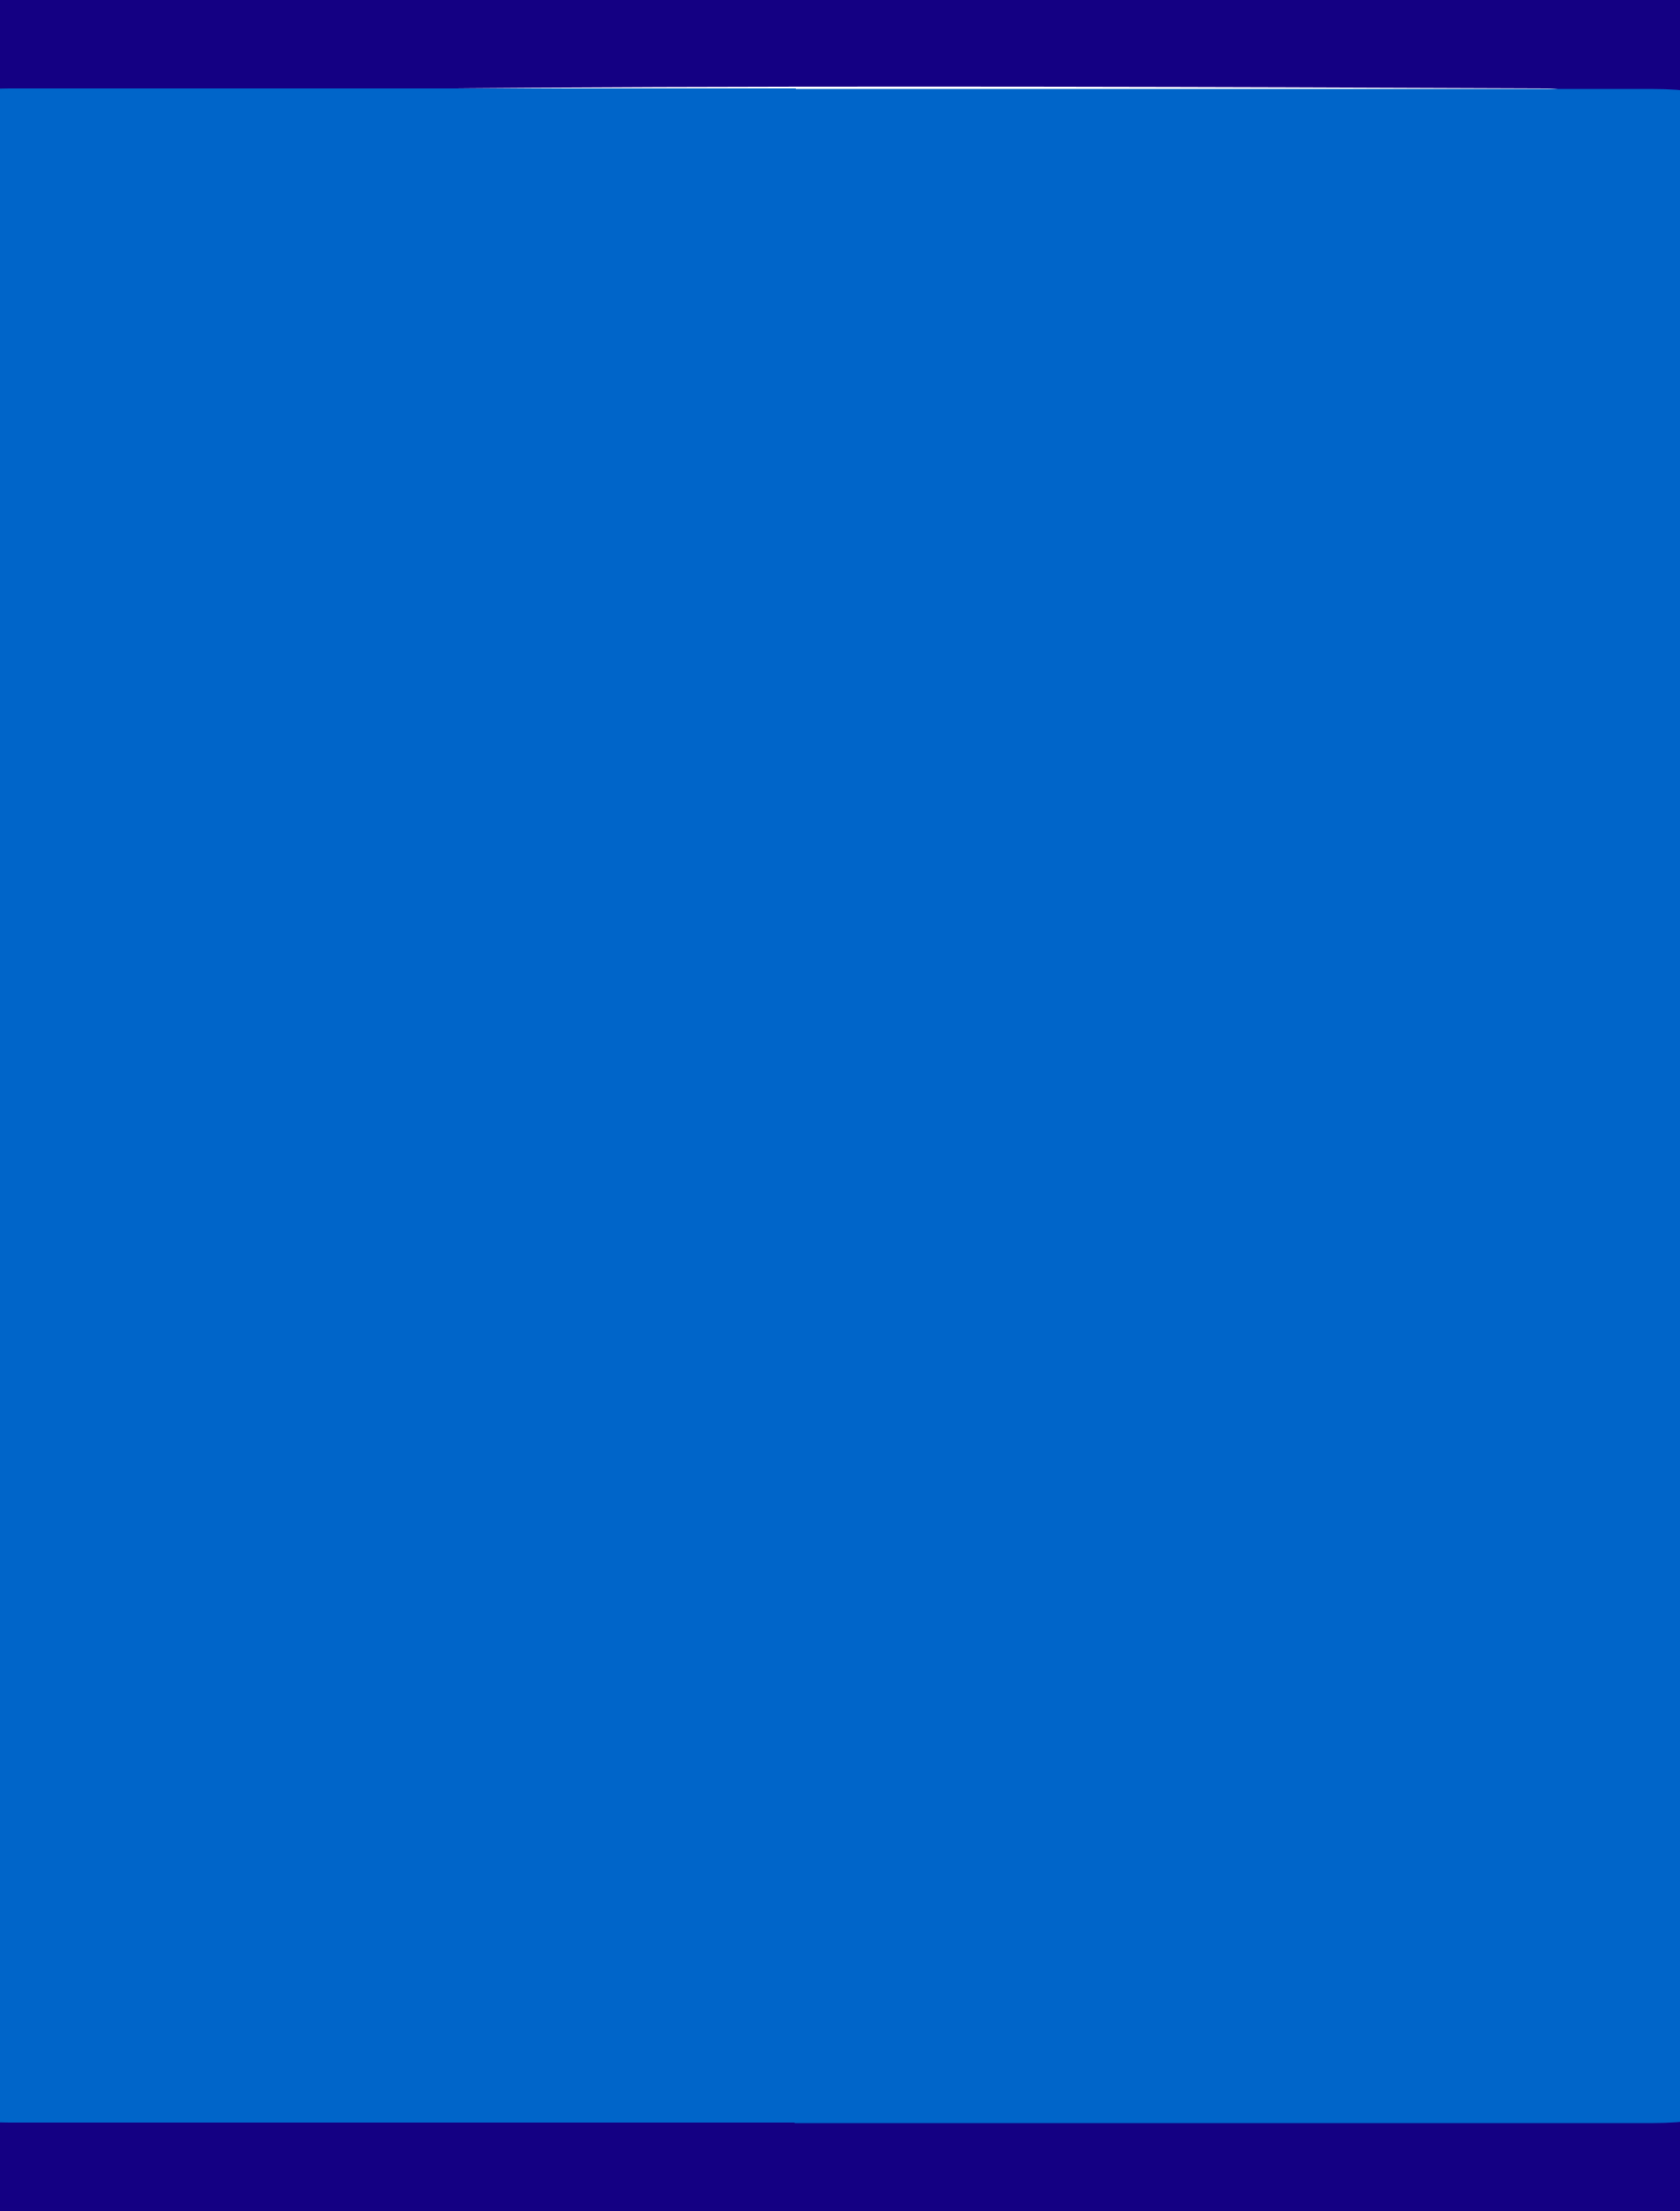
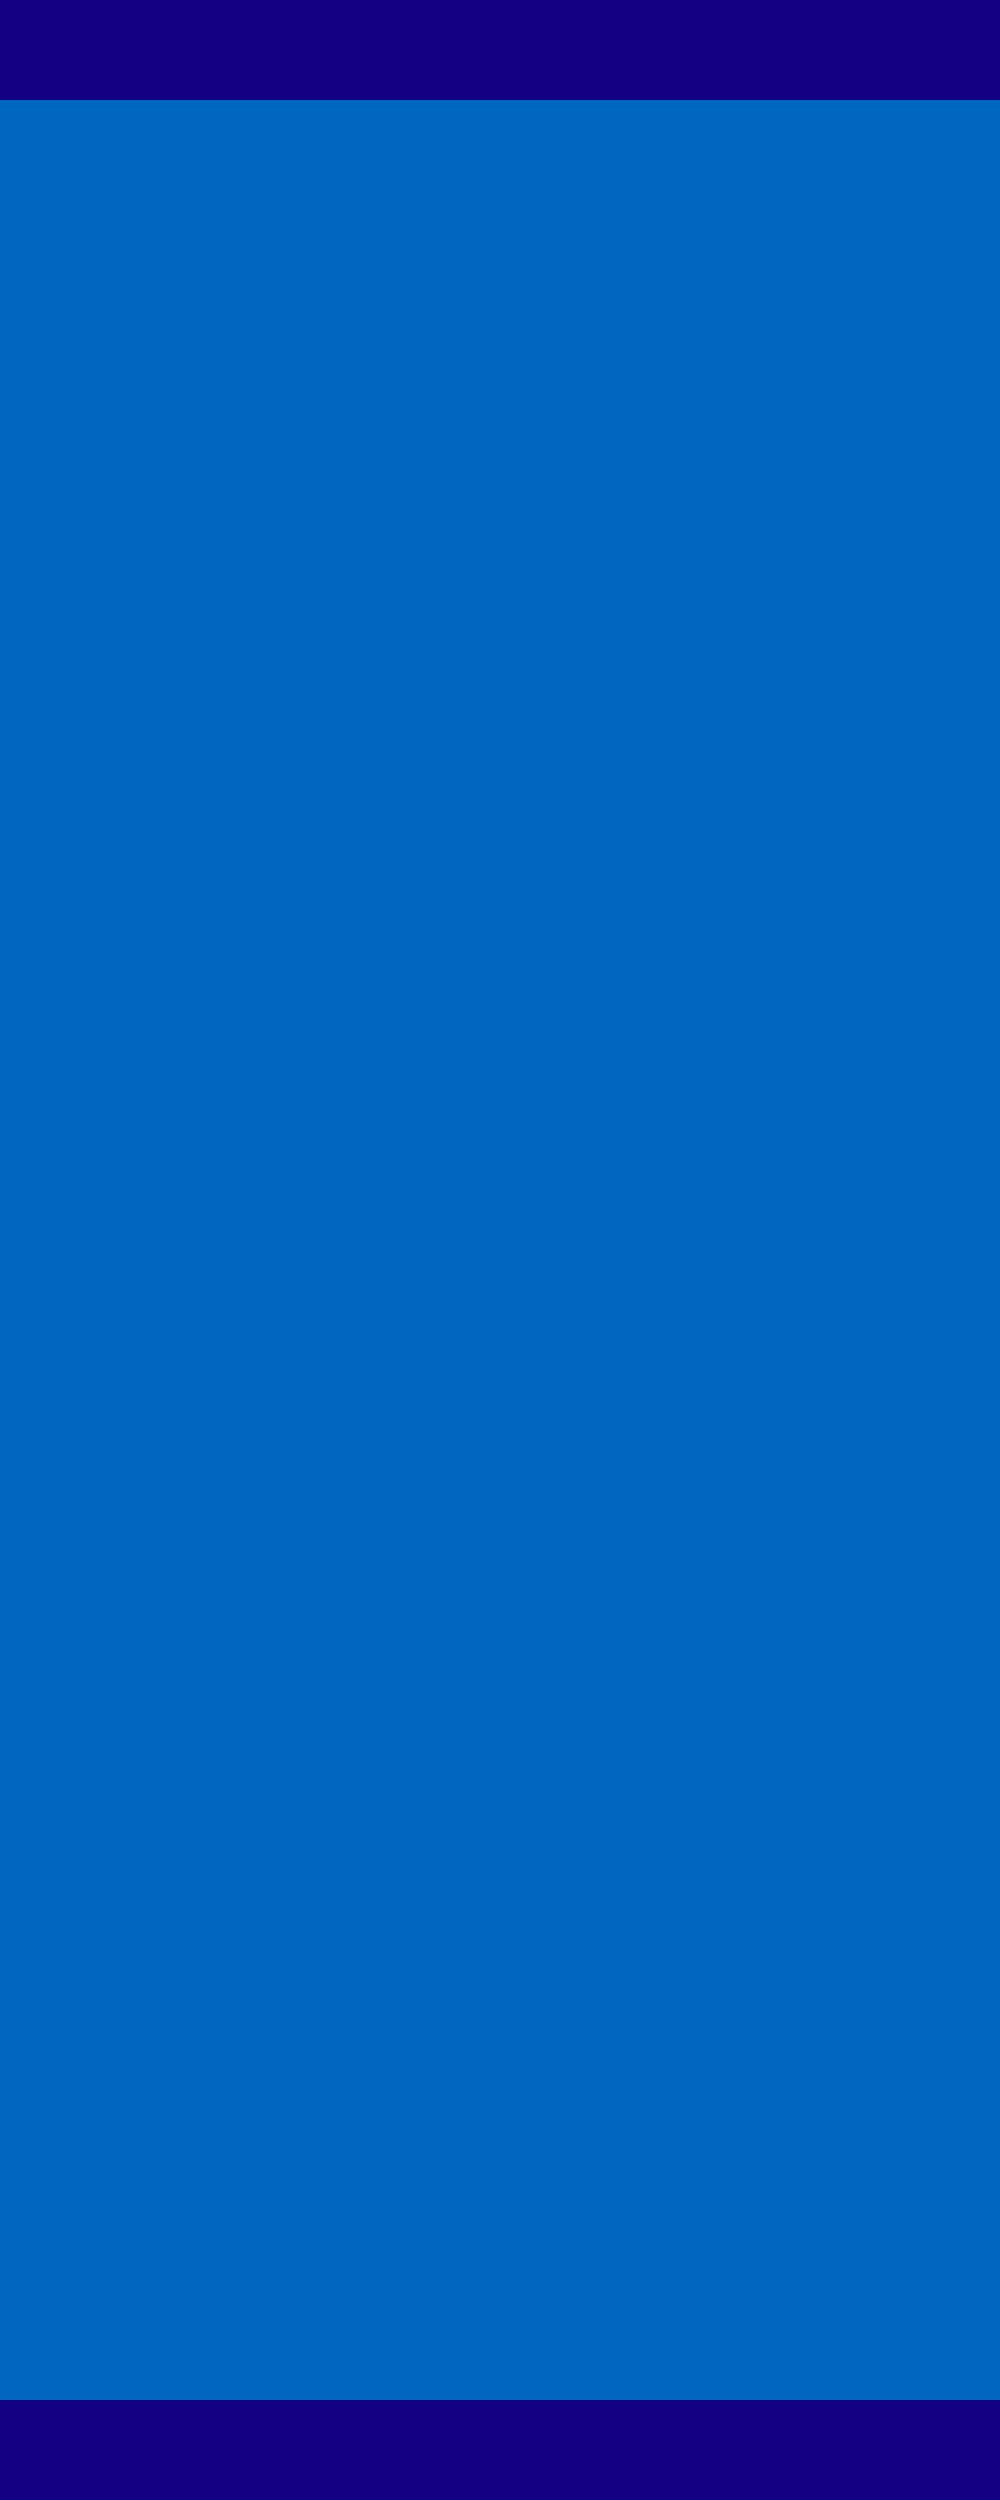
- <svg xmlns="http://www.w3.org/2000/svg" width="100%" height="100%" viewBox="0 0 19 25" version="1.1" xml:space="preserve" style="fill-rule:evenodd;clip-rule:evenodd;stroke-linejoin:round;stroke-miterlimit:2;">
-   <path id="path6" d="M22,25l0,-25l-25,0c-0.075,0 0,0.73 0,1.5l0,23.5l25,0Zm-1.5,-21.5l0,18.667c0,0.277 -1.169,1.5 -2,1.5l0,0.133c-0.831,0 -17.5,-0.023 -17.5,-0.3l0,-22.333c0,-0.277 15.669,-0.167 16.5,-0.167c0.831,0 3,1.669 3,2.5Z" style="fill:#140083;fill-rule:nonzero;" />
-   <g id="rect2">
-     <path d="M9,24l-8.895,0c-1.37,0 -2.106,-0.862 -2.106,-1.923l0,-19.154c0,-1.061 0.735,-1.923 2.106,-1.923l8.895,0l0,23Z" style="fill:url(#_Linear1);" />
-     <path d="M8.986,1.006l9.704,0c1.495,0 2.297,0.862 2.297,1.923l0,19.154c0,1.061 -0.802,1.923 -2.297,1.923l-9.704,0l0,-23Z" style="fill:url(#_Linear2);" />
-   </g>
-   <defs>
-     <linearGradient id="_Linear1" x1="0" y1="0" x2="1" y2="0" gradientUnits="userSpaceOnUse" gradientTransform="matrix(-16.99926,0,-0,-16.99926,18.00013,13.60274)">
-       <stop offset="0" style="stop-color:#0065c9;stop-opacity:1" />
-       <stop offset="1" style="stop-color:#0065c9;stop-opacity:1" />
-     </linearGradient>
-     <linearGradient id="_Linear2" x1="0" y1="0" x2="1" y2="0" gradientUnits="userSpaceOnUse" gradientTransform="matrix(18.54451,0,0,18.54451,-0.832481,11.40358)">
-       <stop offset="0" style="stop-color:#0065c9;stop-opacity:1" />
-       <stop offset="1" style="stop-color:#0065c9;stop-opacity:1" />
-     </linearGradient>
-   </defs>
+ <svg xmlns="http://www.w3.org/2000/svg" width="100%" height="100%" viewBox="0 0 10 25" version="1.1" xml:space="preserve" style="fill-rule:evenodd;clip-rule:evenodd;stroke-linejoin:round;stroke-miterlimit:2;">
+   <rect x="0" y="0" width="10" height="25" style="fill:#140083;" />
+   <rect x="0" y="1" width="10" height="23" style="fill:#0067c1;" />
</svg>
